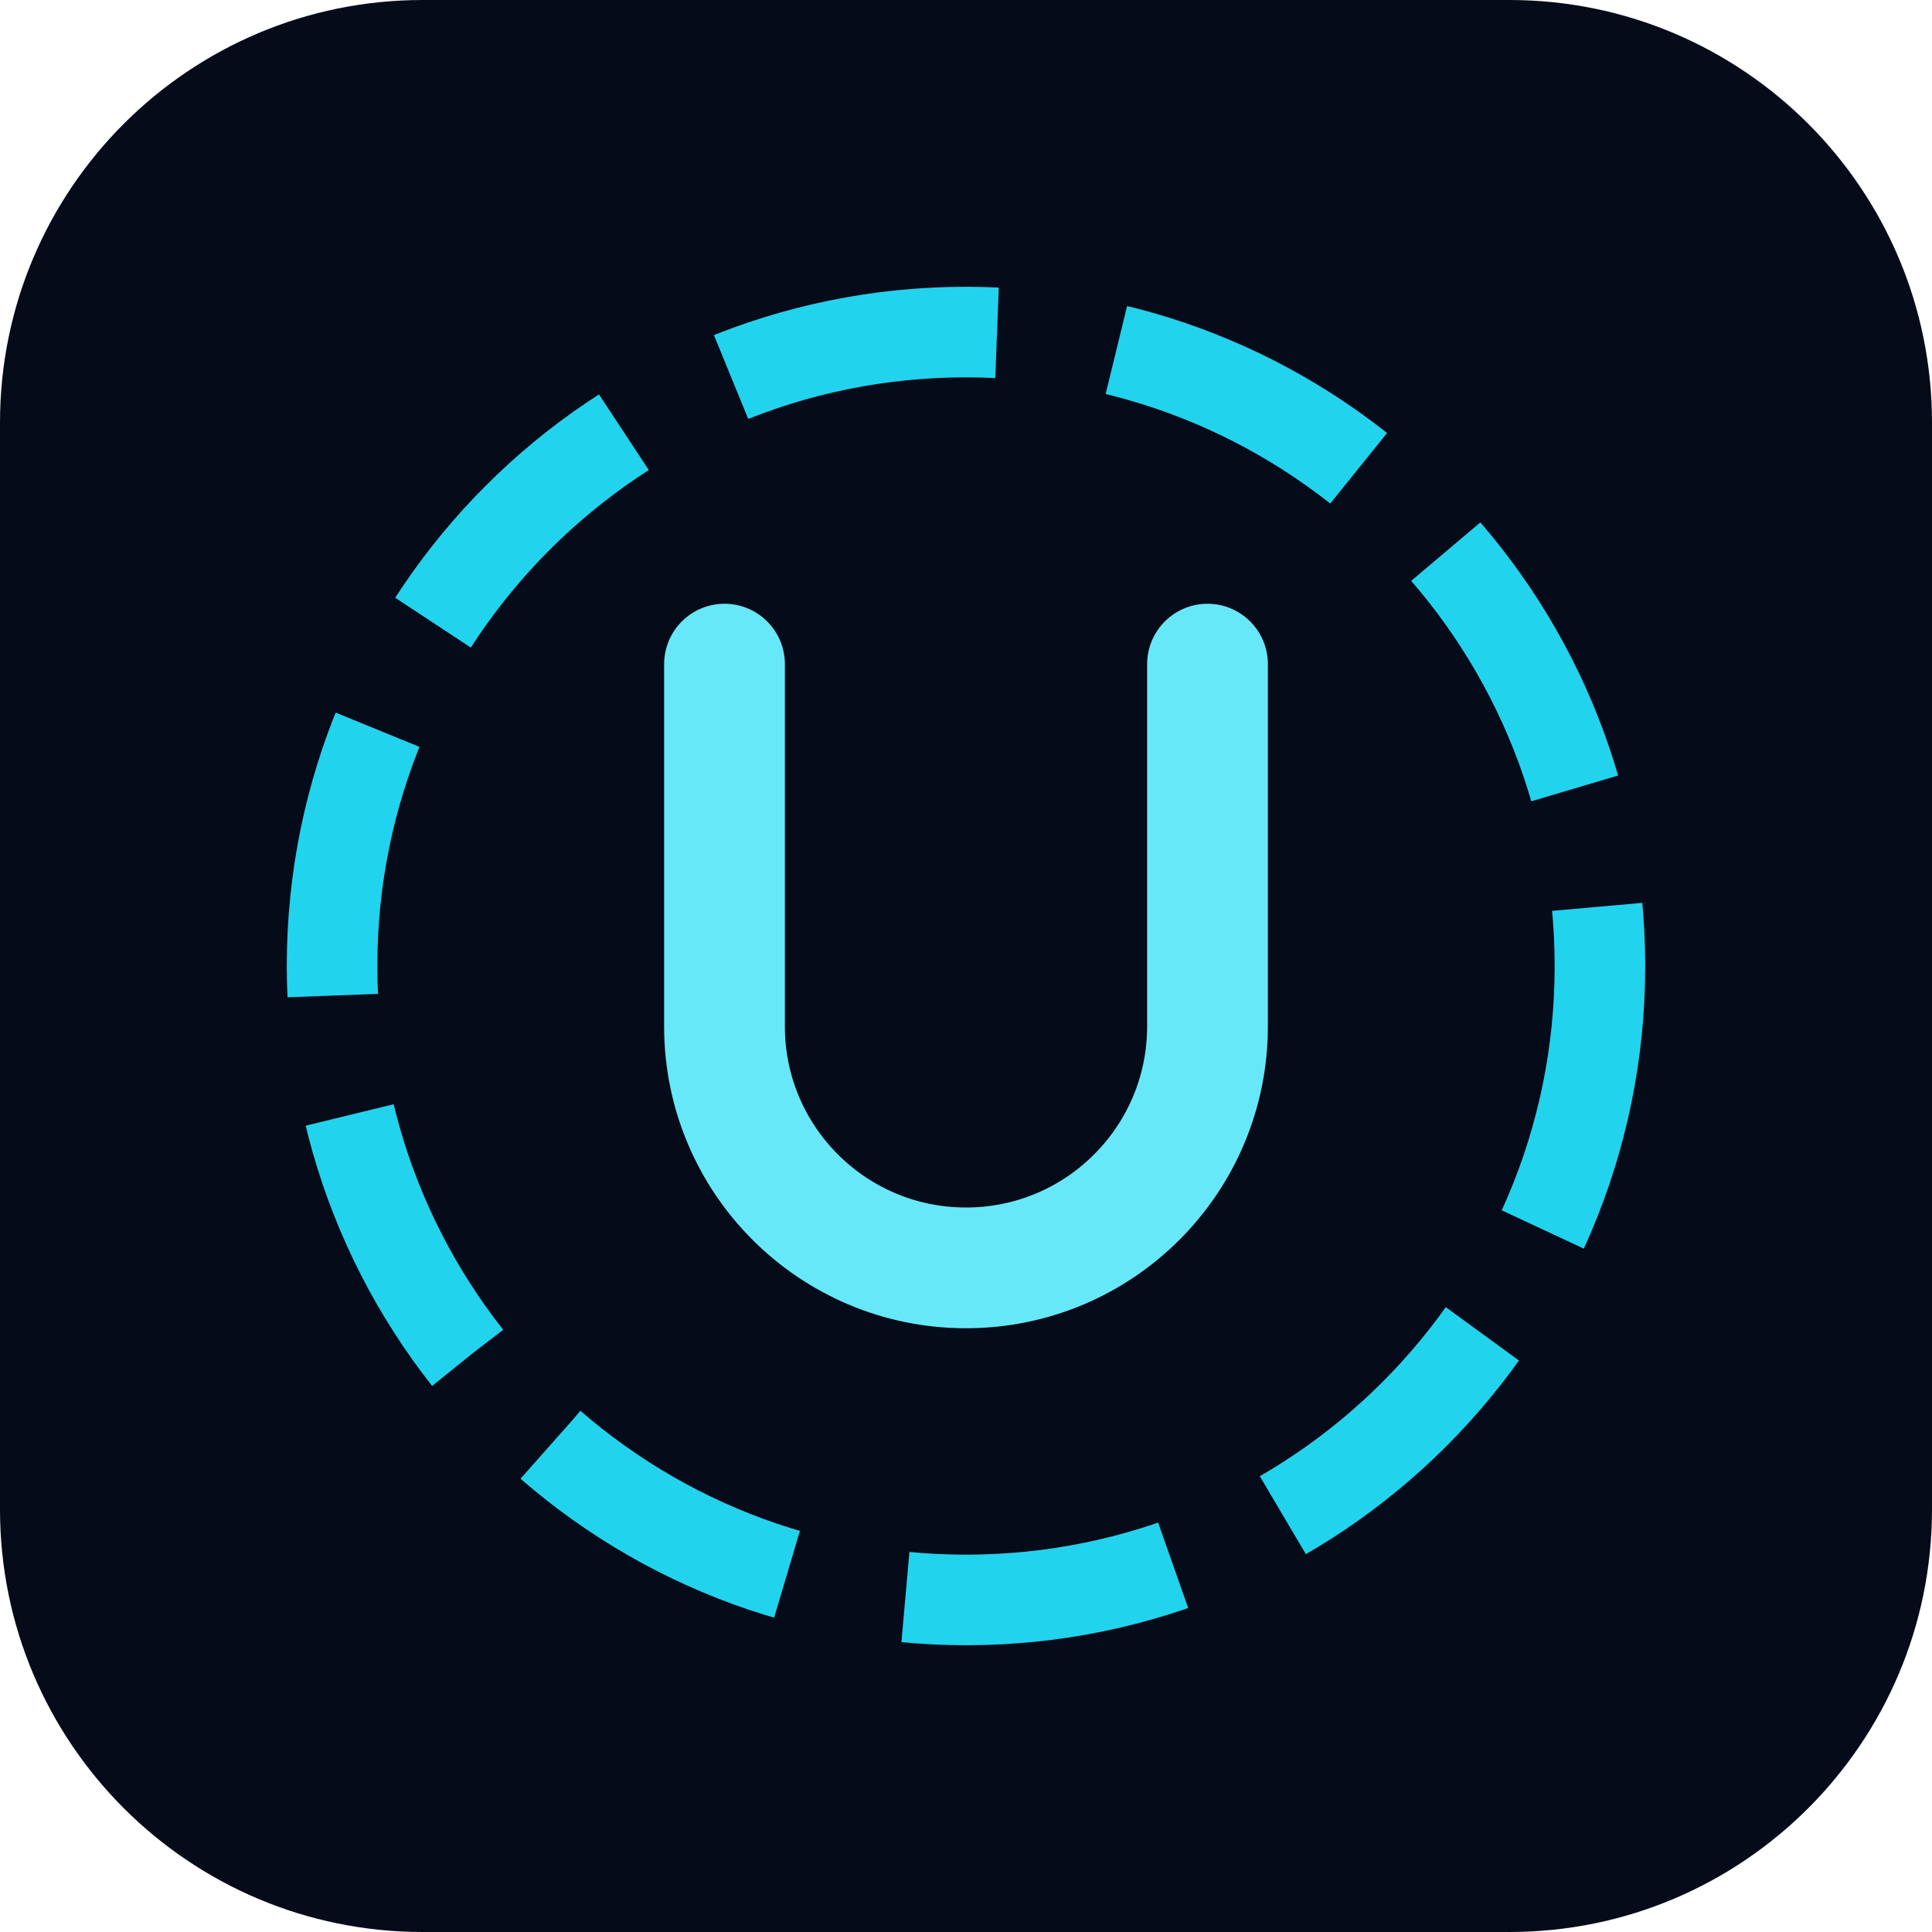
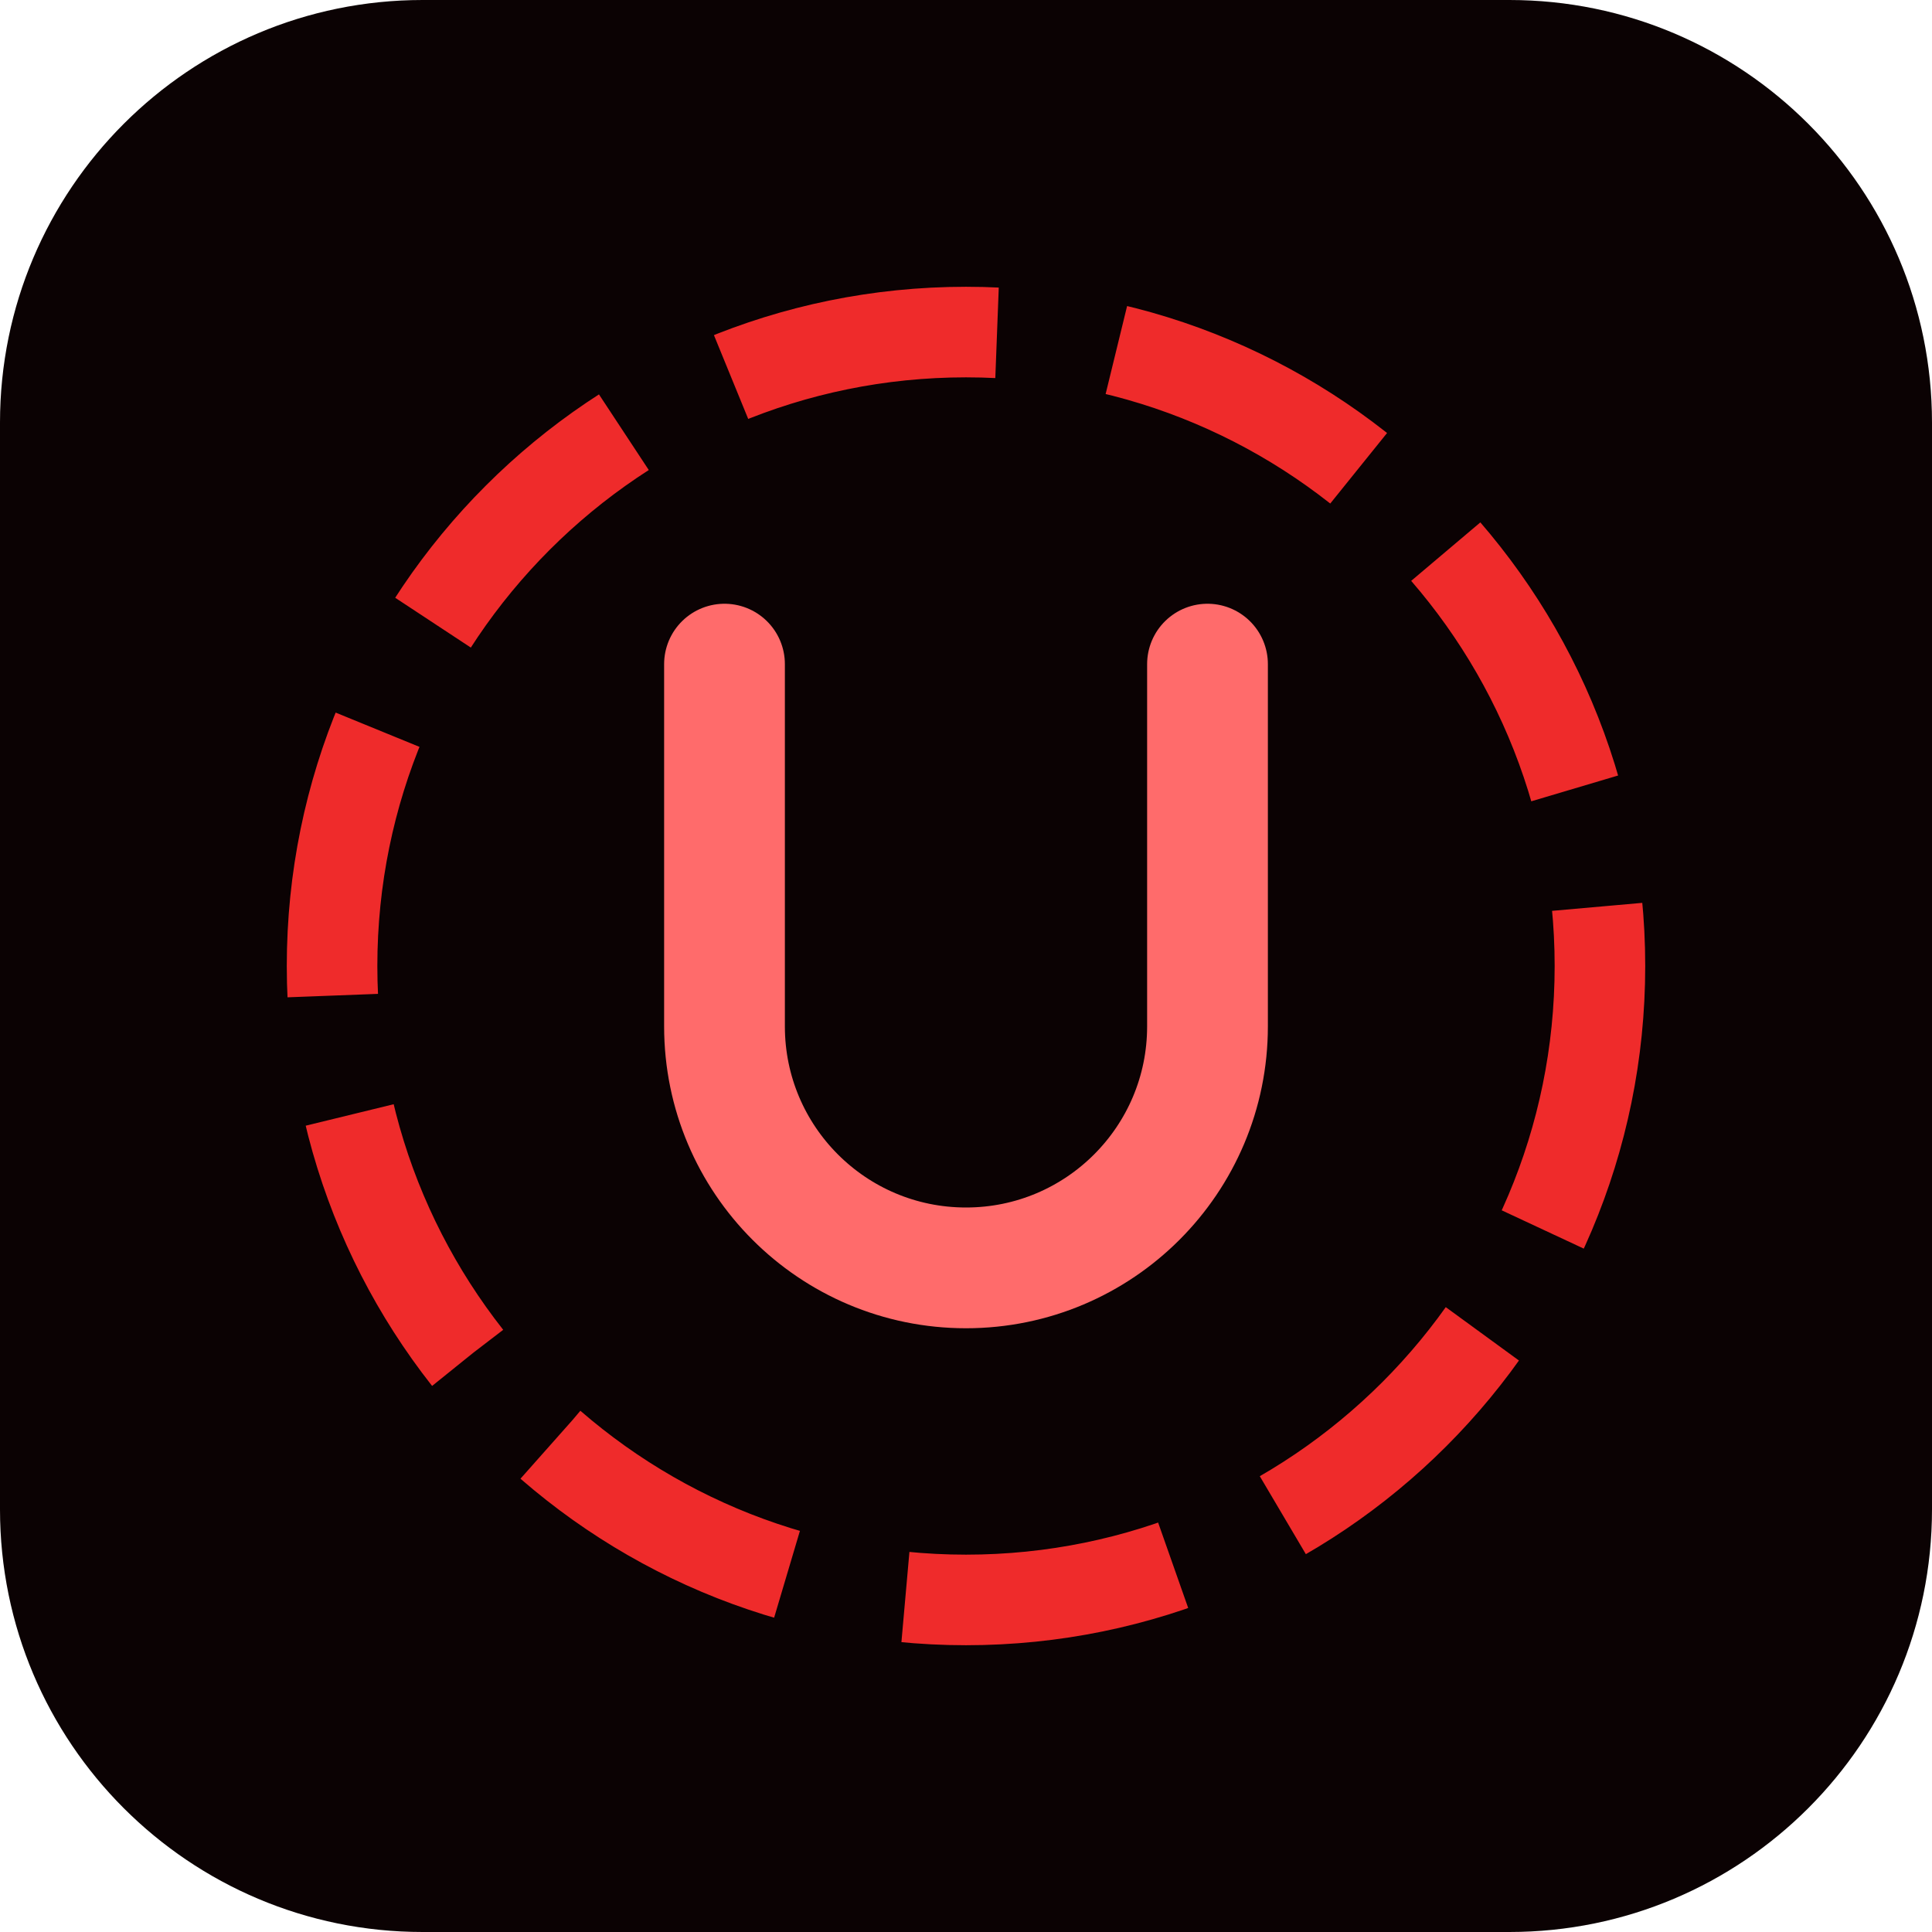
<svg xmlns="http://www.w3.org/2000/svg" viewBox="0 0 64 64">
-   <rect width="64" height="64" rx="14" fill="#050b18" />
-   <circle cx="32" cy="32" r="21" fill="none" stroke="#22d3ee" stroke-width="3" stroke-dasharray="9 4" />
-   <path d="M24 22v12a8 8 0 0 0 16 0V22" fill="none" stroke="#67e8f9" stroke-width="4" stroke-linecap="round" />
+   <rect width="64" height="64" rx="14" fill="#0b0203" />
+   <circle cx="32" cy="32" r="21" fill="none" stroke="#ef2b2b" stroke-width="3" stroke-dasharray="9 4" />
+   <path d="M24 22v12a8 8 0 0 0 16 0V22" fill="none" stroke="#ff6b6b" stroke-width="4" stroke-linecap="round" />
</svg>
